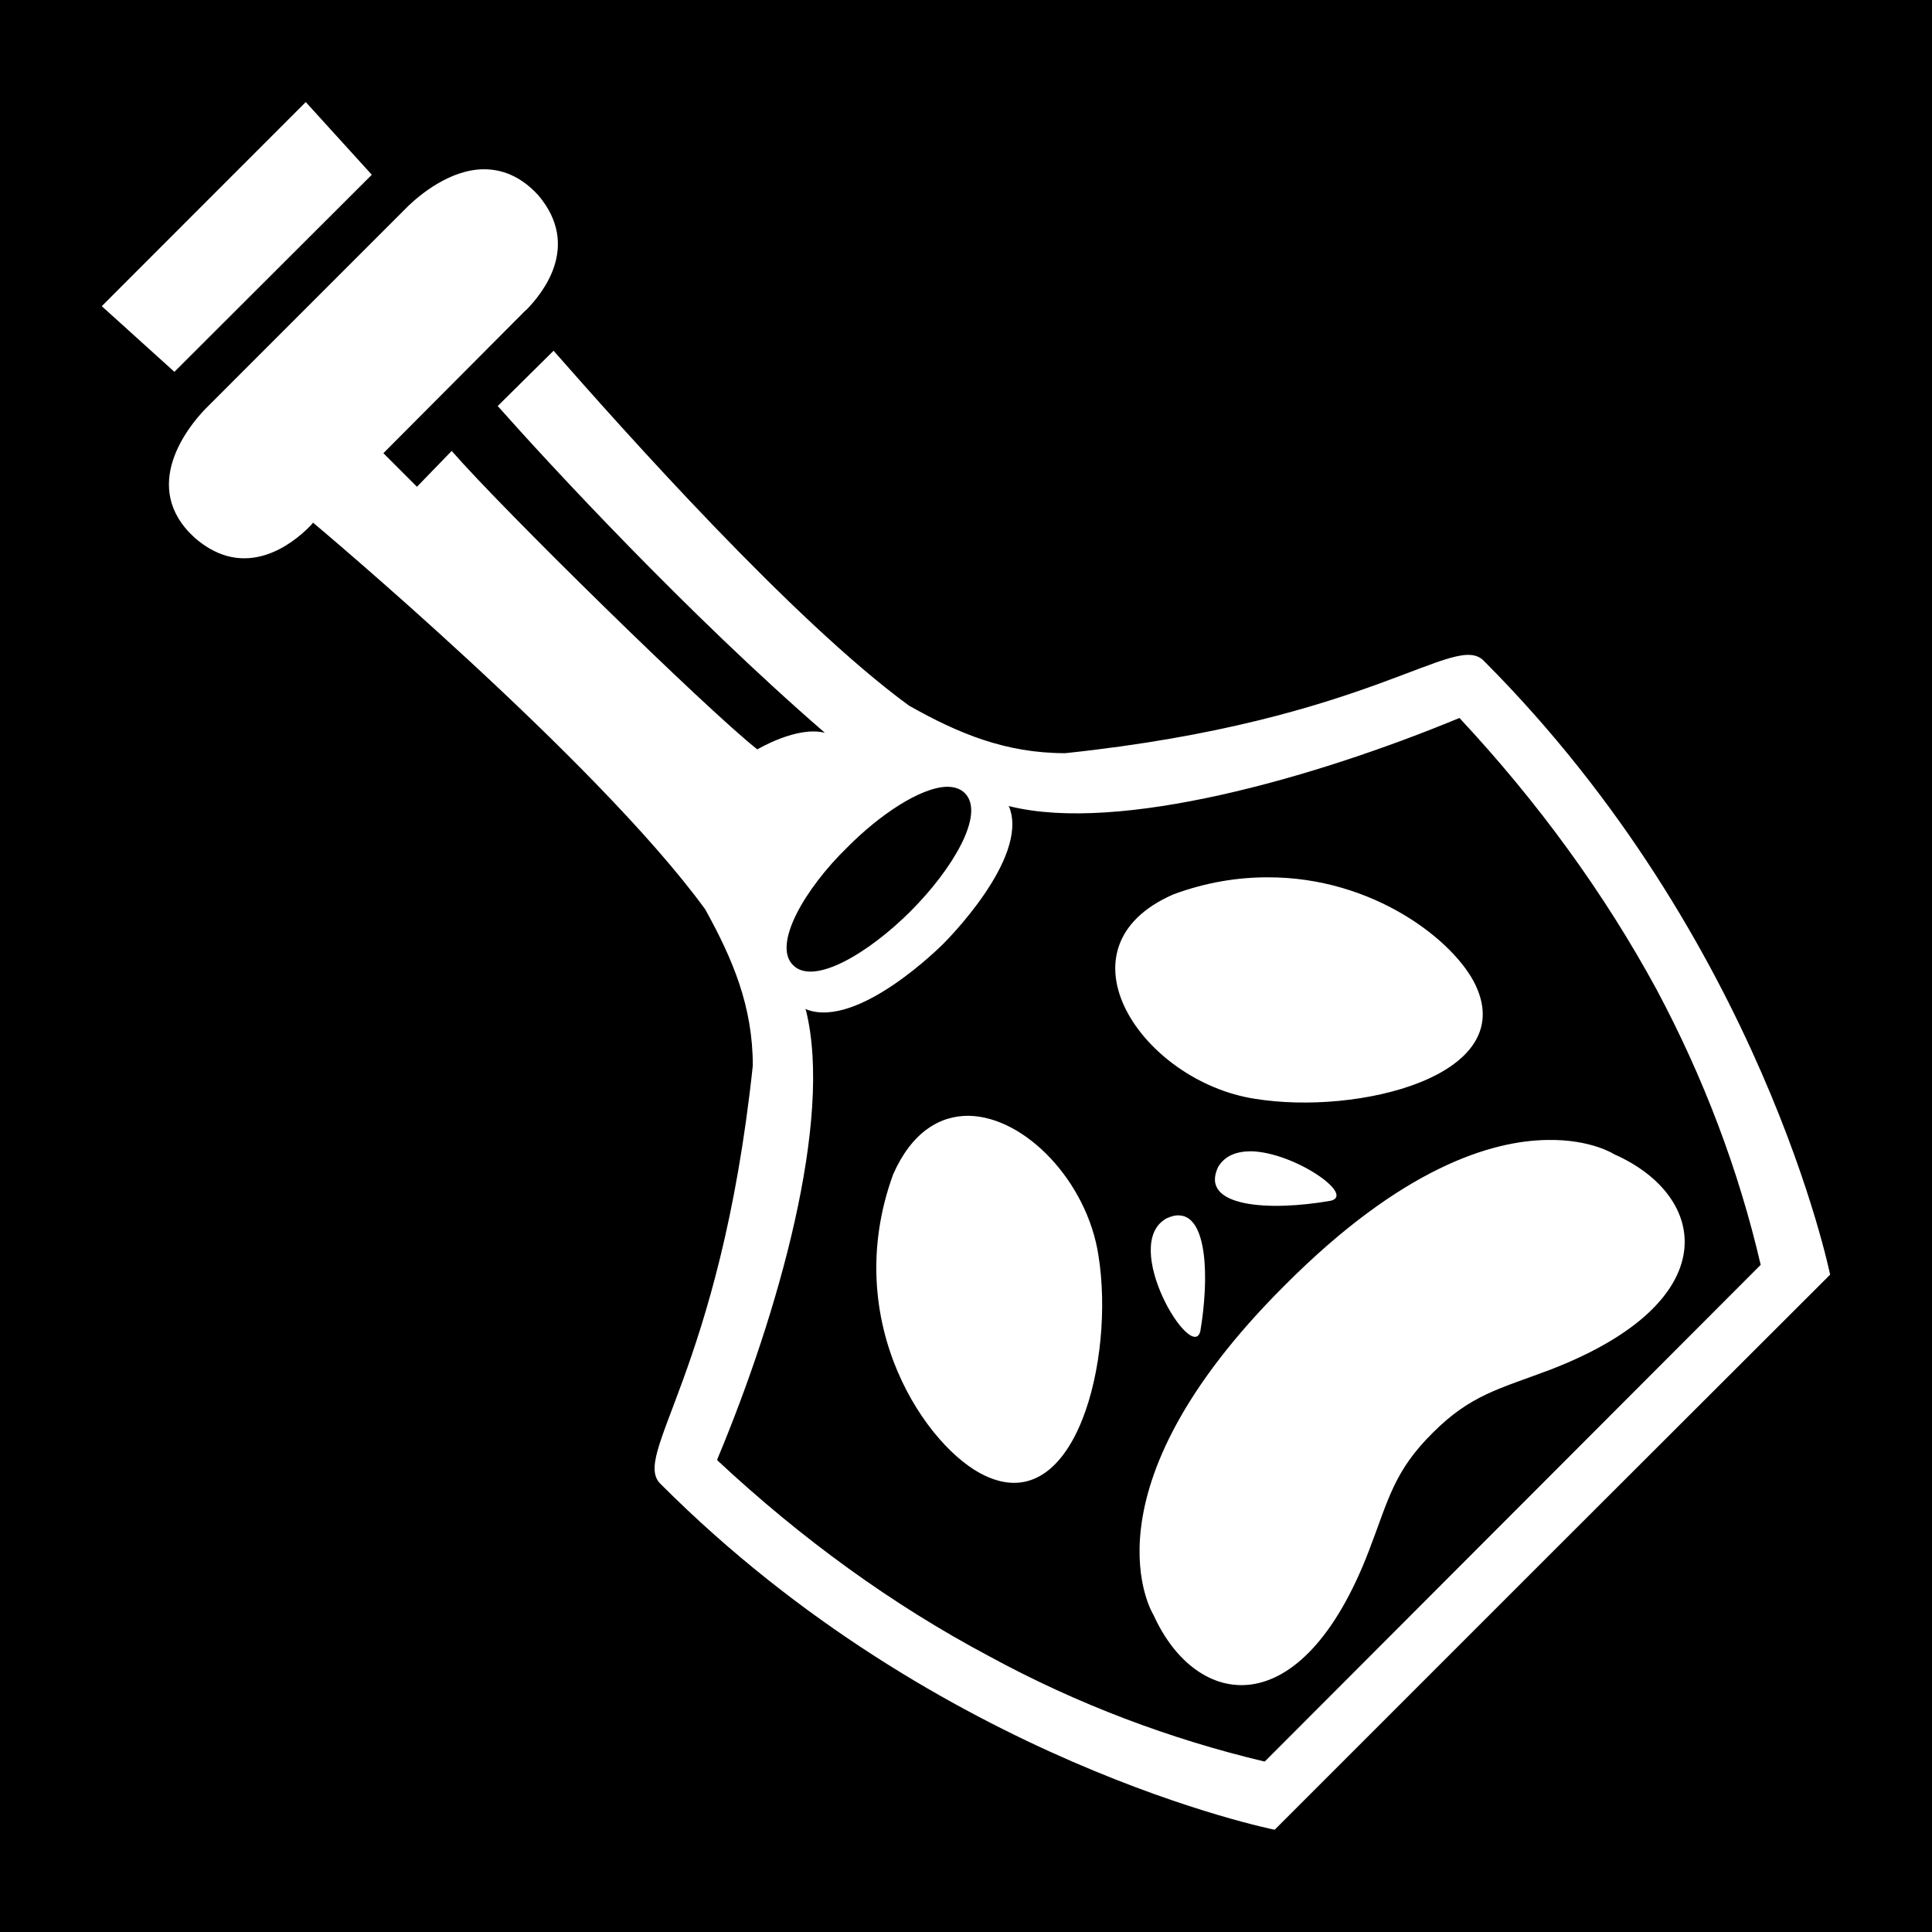
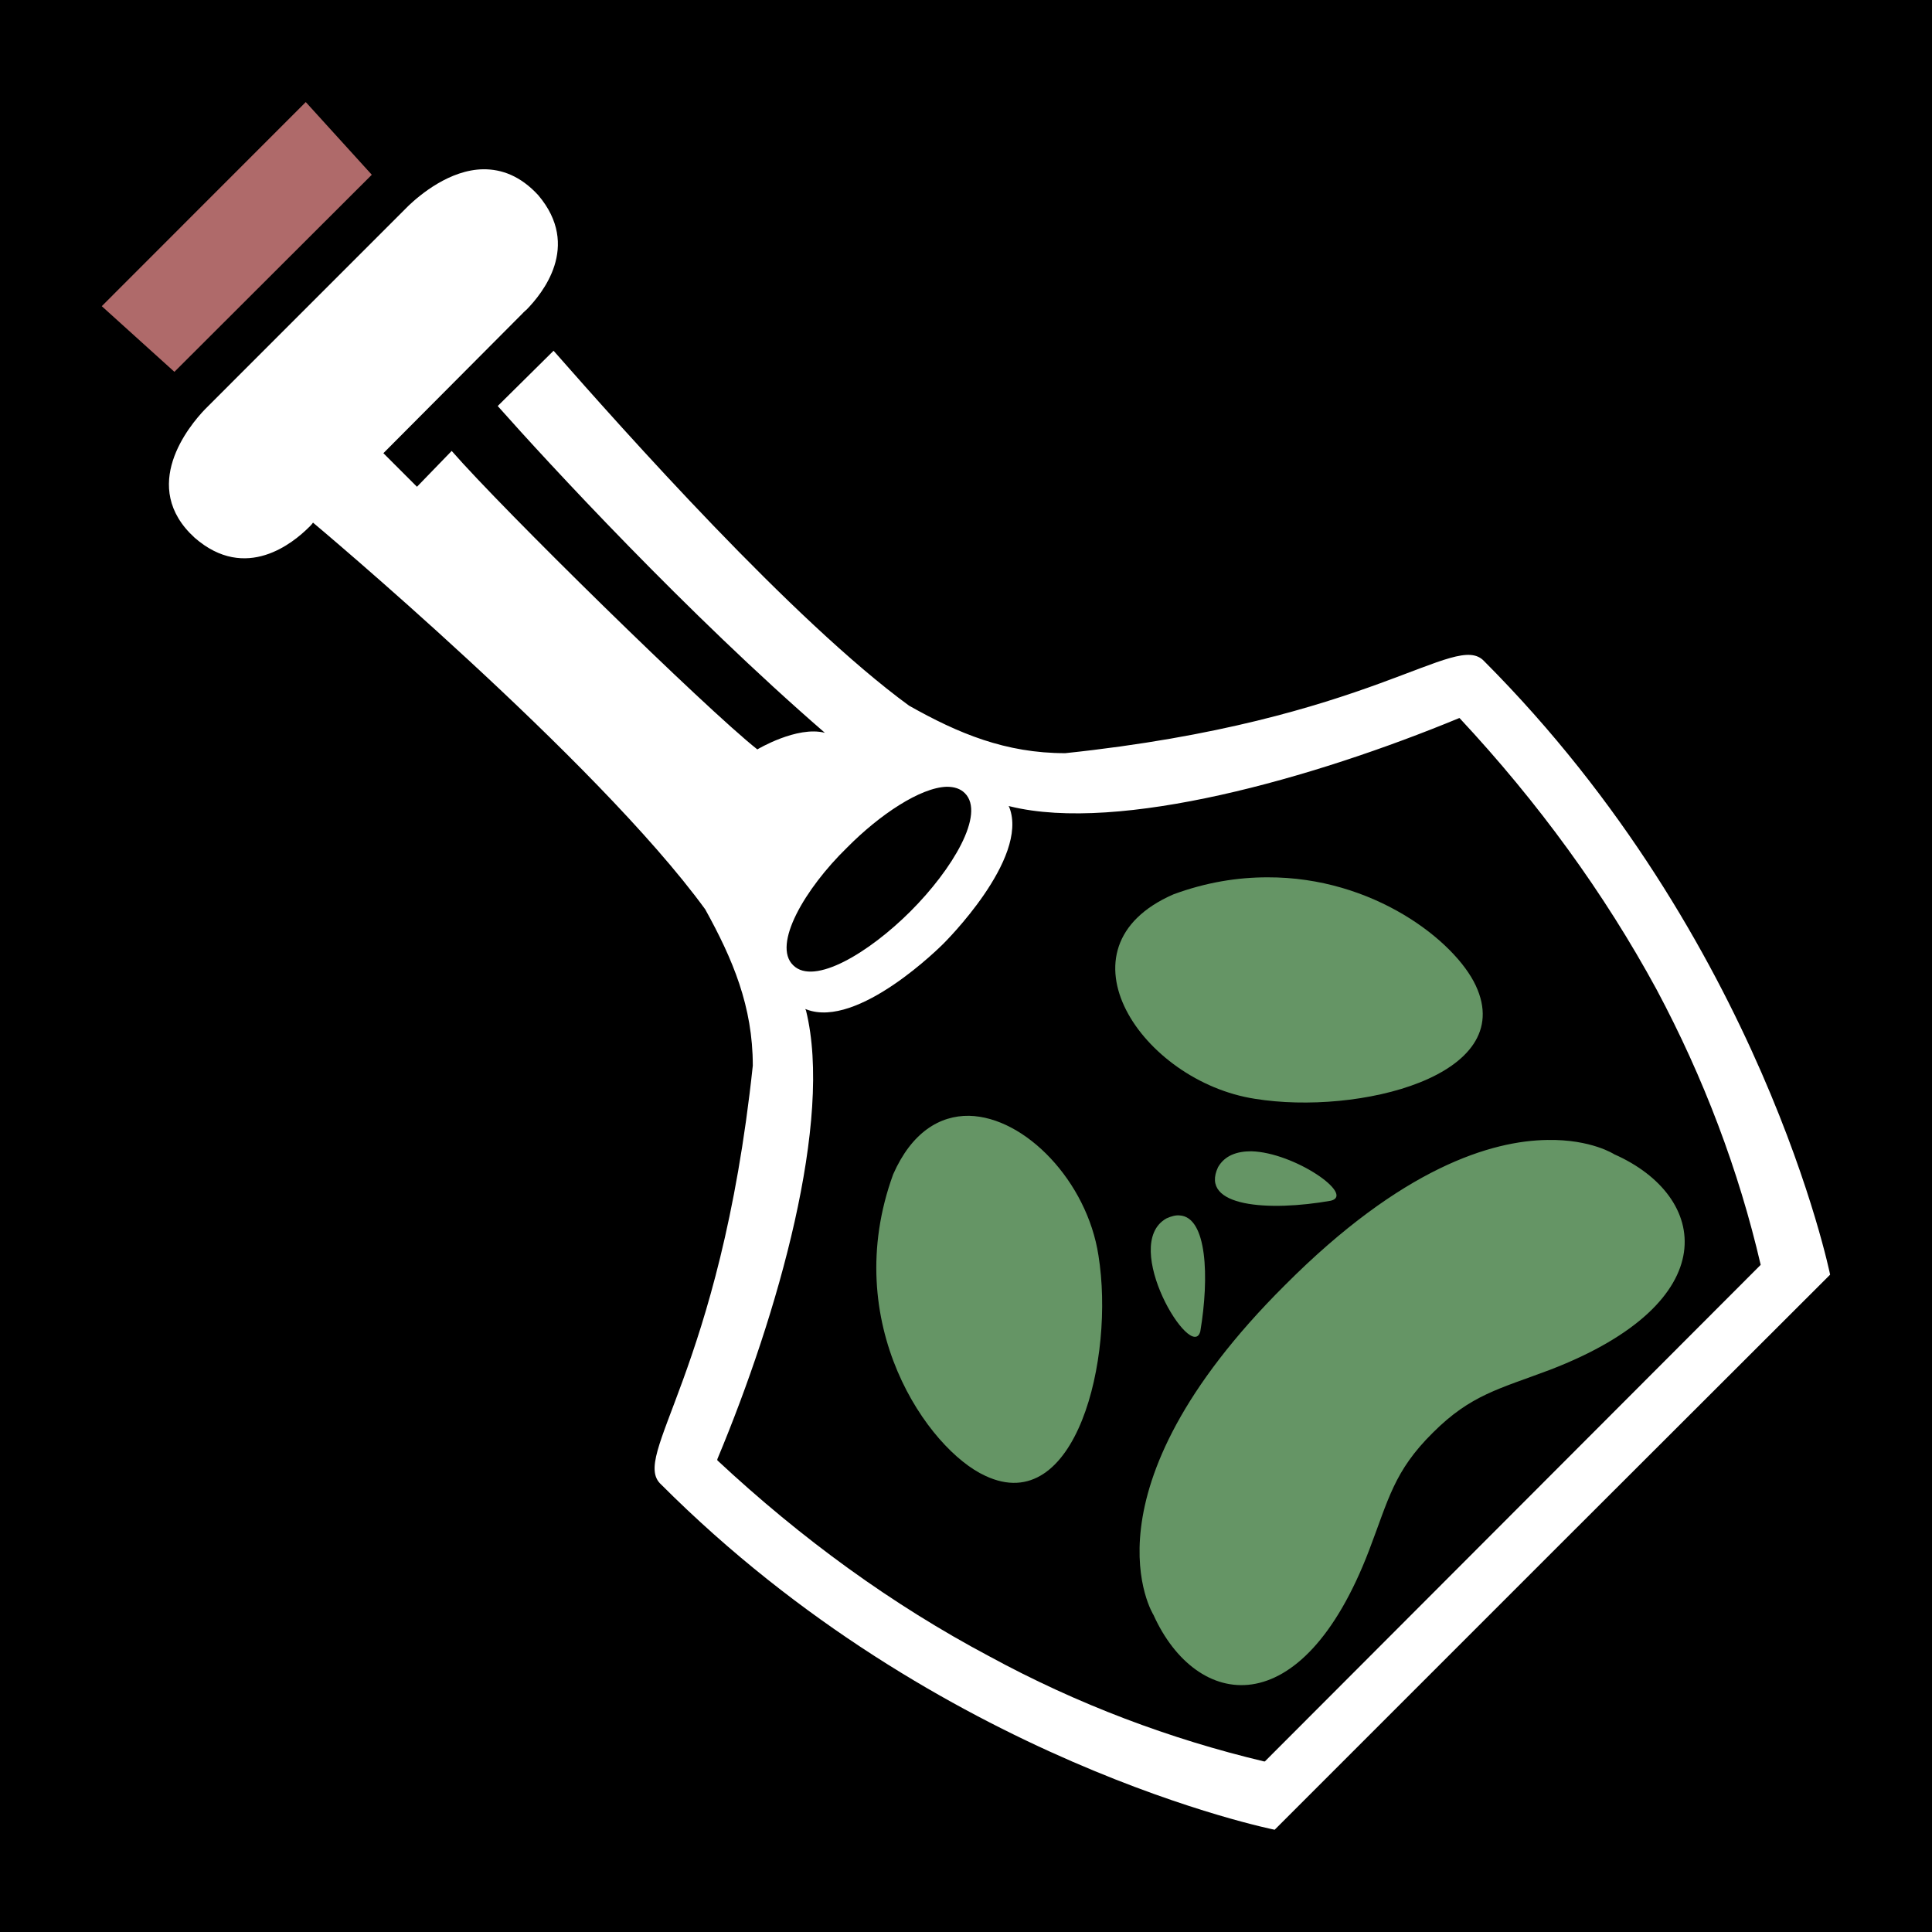
- <svg xmlns="http://www.w3.org/2000/svg" viewBox="0 0 512 512">
-   <path d="M0 0h512v512H0z" />
-   <path fill="#fff" d="M81.03 27.05L54 54.09 26.97 81.14l19.25 17.4 52.31-52.23zm47.07 17.81c-8.9.1-16.8 6.78-19.8 9.62L54.39 108.4c-4.35 4.5-17.6 20.6-2.81 34.1 13.63 11.9 26.26 1.2 30.21-2.7.77-.7 1.16-1.3 1.16-1.3S158.1 201.4 186.9 241c7.3 13.2 12.6 25.7 12.6 41.4-8.7 81.8-32.6 103.5-24.3 111 73.7 73.8 162.6 91.5 162.6 91.5l73.5-73.5 73.7-73.6s-18-88.7-91.7-162.6c-7.6-8.1-29.3 15.8-111 24.4-15.8 0-28.3-5.2-41.4-12.6-30.8-22.5-75.7-73-94.2-94.05l-14.8 14.65c13.2 14.9 50.2 55 86.7 86.6-7.4-1.9-17.9 4.4-17.9 4.4-13.8-10.9-67.5-63.6-81-79.1l-9.2 9.5-8.9-8.9 36.9-37.06s.3-.37 1.2-1.14c3.8-3.96 14.5-16.59 2.9-30.22-4.7-5.09-9.7-6.86-14.5-6.82zM386.7 190.3h.1c20.9 22.4 38.4 46.5 52.2 71.9 12.5 23.4 21.8 48 27.6 73L335.2 466.8h-.2c-24.8-5.9-49.4-15.1-72.9-27.9-25.6-13.6-49.6-31-72-51.9V386.7c16.1-38.5 30.7-89.8 23.5-118.9l-.2-.4.3.1c13.7 5.3 35.9-17 36.3-17.4.3-.3 22.7-22.5 17.5-36.1l-.2-.4.4.1c28.9 7.1 80.3-7.4 119-23.4zm-135.8 18.2c2 0 3.6.5 4.8 1.7 5.5 5.5-3.3 20.2-14.4 31.3-11 11-25.6 19.8-31.1 14.3-5.6-5.4 3.1-20.3 14.3-31.2 8.6-8.7 19.4-15.9 26.4-16.1zm85 24c-7.9 0-16.2 1.3-24.9 4.5-32.4 14.1-8.3 49.6 21.6 54.2 27.3 4.4 69.7-6 58.5-30-5.5-11.8-27.1-28.8-55.2-28.7zm-79.1 63.2c-7.8-.1-15.2 4.4-20.1 15.5-14.4 39.5 9.3 73 24.4 79.9 24 11.3 34.4-31.1 30-58.4-3-19.6-19.4-36.7-34.3-37zm153.3 6.4c-14.8.2-38.5 7.3-69.5 38.4-55.4 55.1-34.9 87.5-34.9 87.5 11.3 25 39.2 29.7 57.1-17.1 5.2-13.6 6.6-21 16.9-31.2 10.1-10.1 17.6-11.6 31.1-16.7 46.8-18 42.1-46 17-57.1 0 0-6.1-4-17.7-3.8zm-78.5 3c-3.8 0-7 1.1-8.8 4.2-5 10.6 13.5 11.8 29.9 8.9 6.5-1.6-9.7-12.8-21.1-13.1zm-19 17c-1-.1-2.2.2-3.5.8-12.4 7 6.8 38.5 9 29.9 2.4-14.3 1.8-30.3-5.5-30.7z" />
+ <svg xmlns="http://www.w3.org/2000/svg" width="100%" height="100%" viewBox="0 0 512 512" version="1.1" xml:space="preserve" style="fill-rule:evenodd;clip-rule:evenodd;stroke-linejoin:round;stroke-miterlimit:2;">
+   <rect x="0" y="0" width="512" height="512" style="fill-rule:nonzero;" />
+   <path d="M128.1,44.86C132.9,44.82 137.9,46.59 142.6,51.68C154.2,65.31 143.5,77.94 139.7,81.9C138.8,82.67 138.5,83.04 138.5,83.04L101.6,120.1L110.5,129L119.7,119.5C133.2,135 186.9,187.7 200.7,198.6C200.7,198.6 211.2,192.3 218.6,194.2C182.1,162.6 145.1,122.5 131.9,107.6L146.7,92.95C165.2,114 210.1,164.5 240.9,187C254,194.4 266.5,199.6 282.3,199.6C364,191 385.7,167.1 393.3,175.2C467,249.1 485,337.8 485,337.8L411.3,411.4L337.8,484.9C337.8,484.9 248.9,467.2 175.2,393.4C166.9,385.9 190.8,364.2 199.5,282.4C199.5,266.7 194.2,254.2 186.9,241C158.1,201.4 82.95,138.5 82.95,138.5C82.95,138.5 82.56,139.1 81.79,139.8C77.84,143.7 65.21,154.4 51.58,142.5C36.79,129 50.04,112.9 54.39,108.4L108.3,54.48C111.3,51.64 119.2,44.96 128.1,44.86ZM250.9,208.5C243.9,208.7 233.1,215.9 224.5,224.6C213.3,235.5 204.6,250.4 210.2,255.8C215.7,261.3 230.3,252.5 241.3,241.5C252.4,230.4 261.2,215.7 255.7,210.2C254.5,209 252.9,208.5 250.9,208.5ZM386.7,190.3C348,206.3 296.6,220.8 267.7,213.7L267.3,213.6L267.5,214C272.7,227.6 250.3,249.8 250,250.1C249.6,250.5 227.4,272.8 213.7,267.5L213.4,267.4L213.6,267.8C220.8,296.9 206.2,348.2 190.1,386.7L190.1,387C212.5,407.9 236.5,425.3 262.1,438.9C285.6,451.7 310.2,460.9 335,466.8L335.2,466.8L466.6,335.2C460.8,310.2 451.5,285.6 439,262.2C425.2,236.8 407.7,212.7 386.8,190.3L386.7,190.3Z" style="fill:white;fill-rule:nonzero;" />
+   <path d="M331.6,305.1C343,305.4 359.2,316.6 352.7,318.2C336.3,321.1 317.8,319.9 322.8,309.3C324.6,306.2 327.8,305.1 331.6,305.1ZM312.6,322.1C319.9,322.5 320.5,338.5 318.1,352.8C315.9,361.4 296.7,329.9 309.1,322.9C310.4,322.3 311.6,322 312.6,322.1ZM410.1,302.1C421.7,301.9 427.8,305.9 427.8,305.9C452.9,317 457.6,345 410.8,363C397.3,368.1 389.8,369.6 379.7,379.7C369.4,389.9 368,397.3 362.8,410.9C344.9,457.7 317,453 305.7,428C305.7,428 285.2,395.6 340.6,340.5C371.6,309.4 395.3,302.3 410.1,302.1ZM256.8,295.7C271.7,296 288.1,313.1 291.1,332.7C295.5,360 285.1,402.4 261.1,391.1C246,384.2 222.3,350.7 236.7,311.2C241.6,300.1 249,295.6 256.8,295.7ZM335.9,232.5C364,232.4 385.6,249.4 391.1,261.2C402.3,285.2 359.9,295.6 332.6,291.2C302.7,286.6 278.6,251.1 311,237C319.7,233.8 328,232.5 335.9,232.5Z" style="fill:rgb(101,149,101);" />
+   <path d="M81.03,27.05L98.53,46.31L46.22,98.54L26.97,81.14L54,54.09L81.03,27.05Z" style="fill:rgb(175,106,106);" />
</svg>
